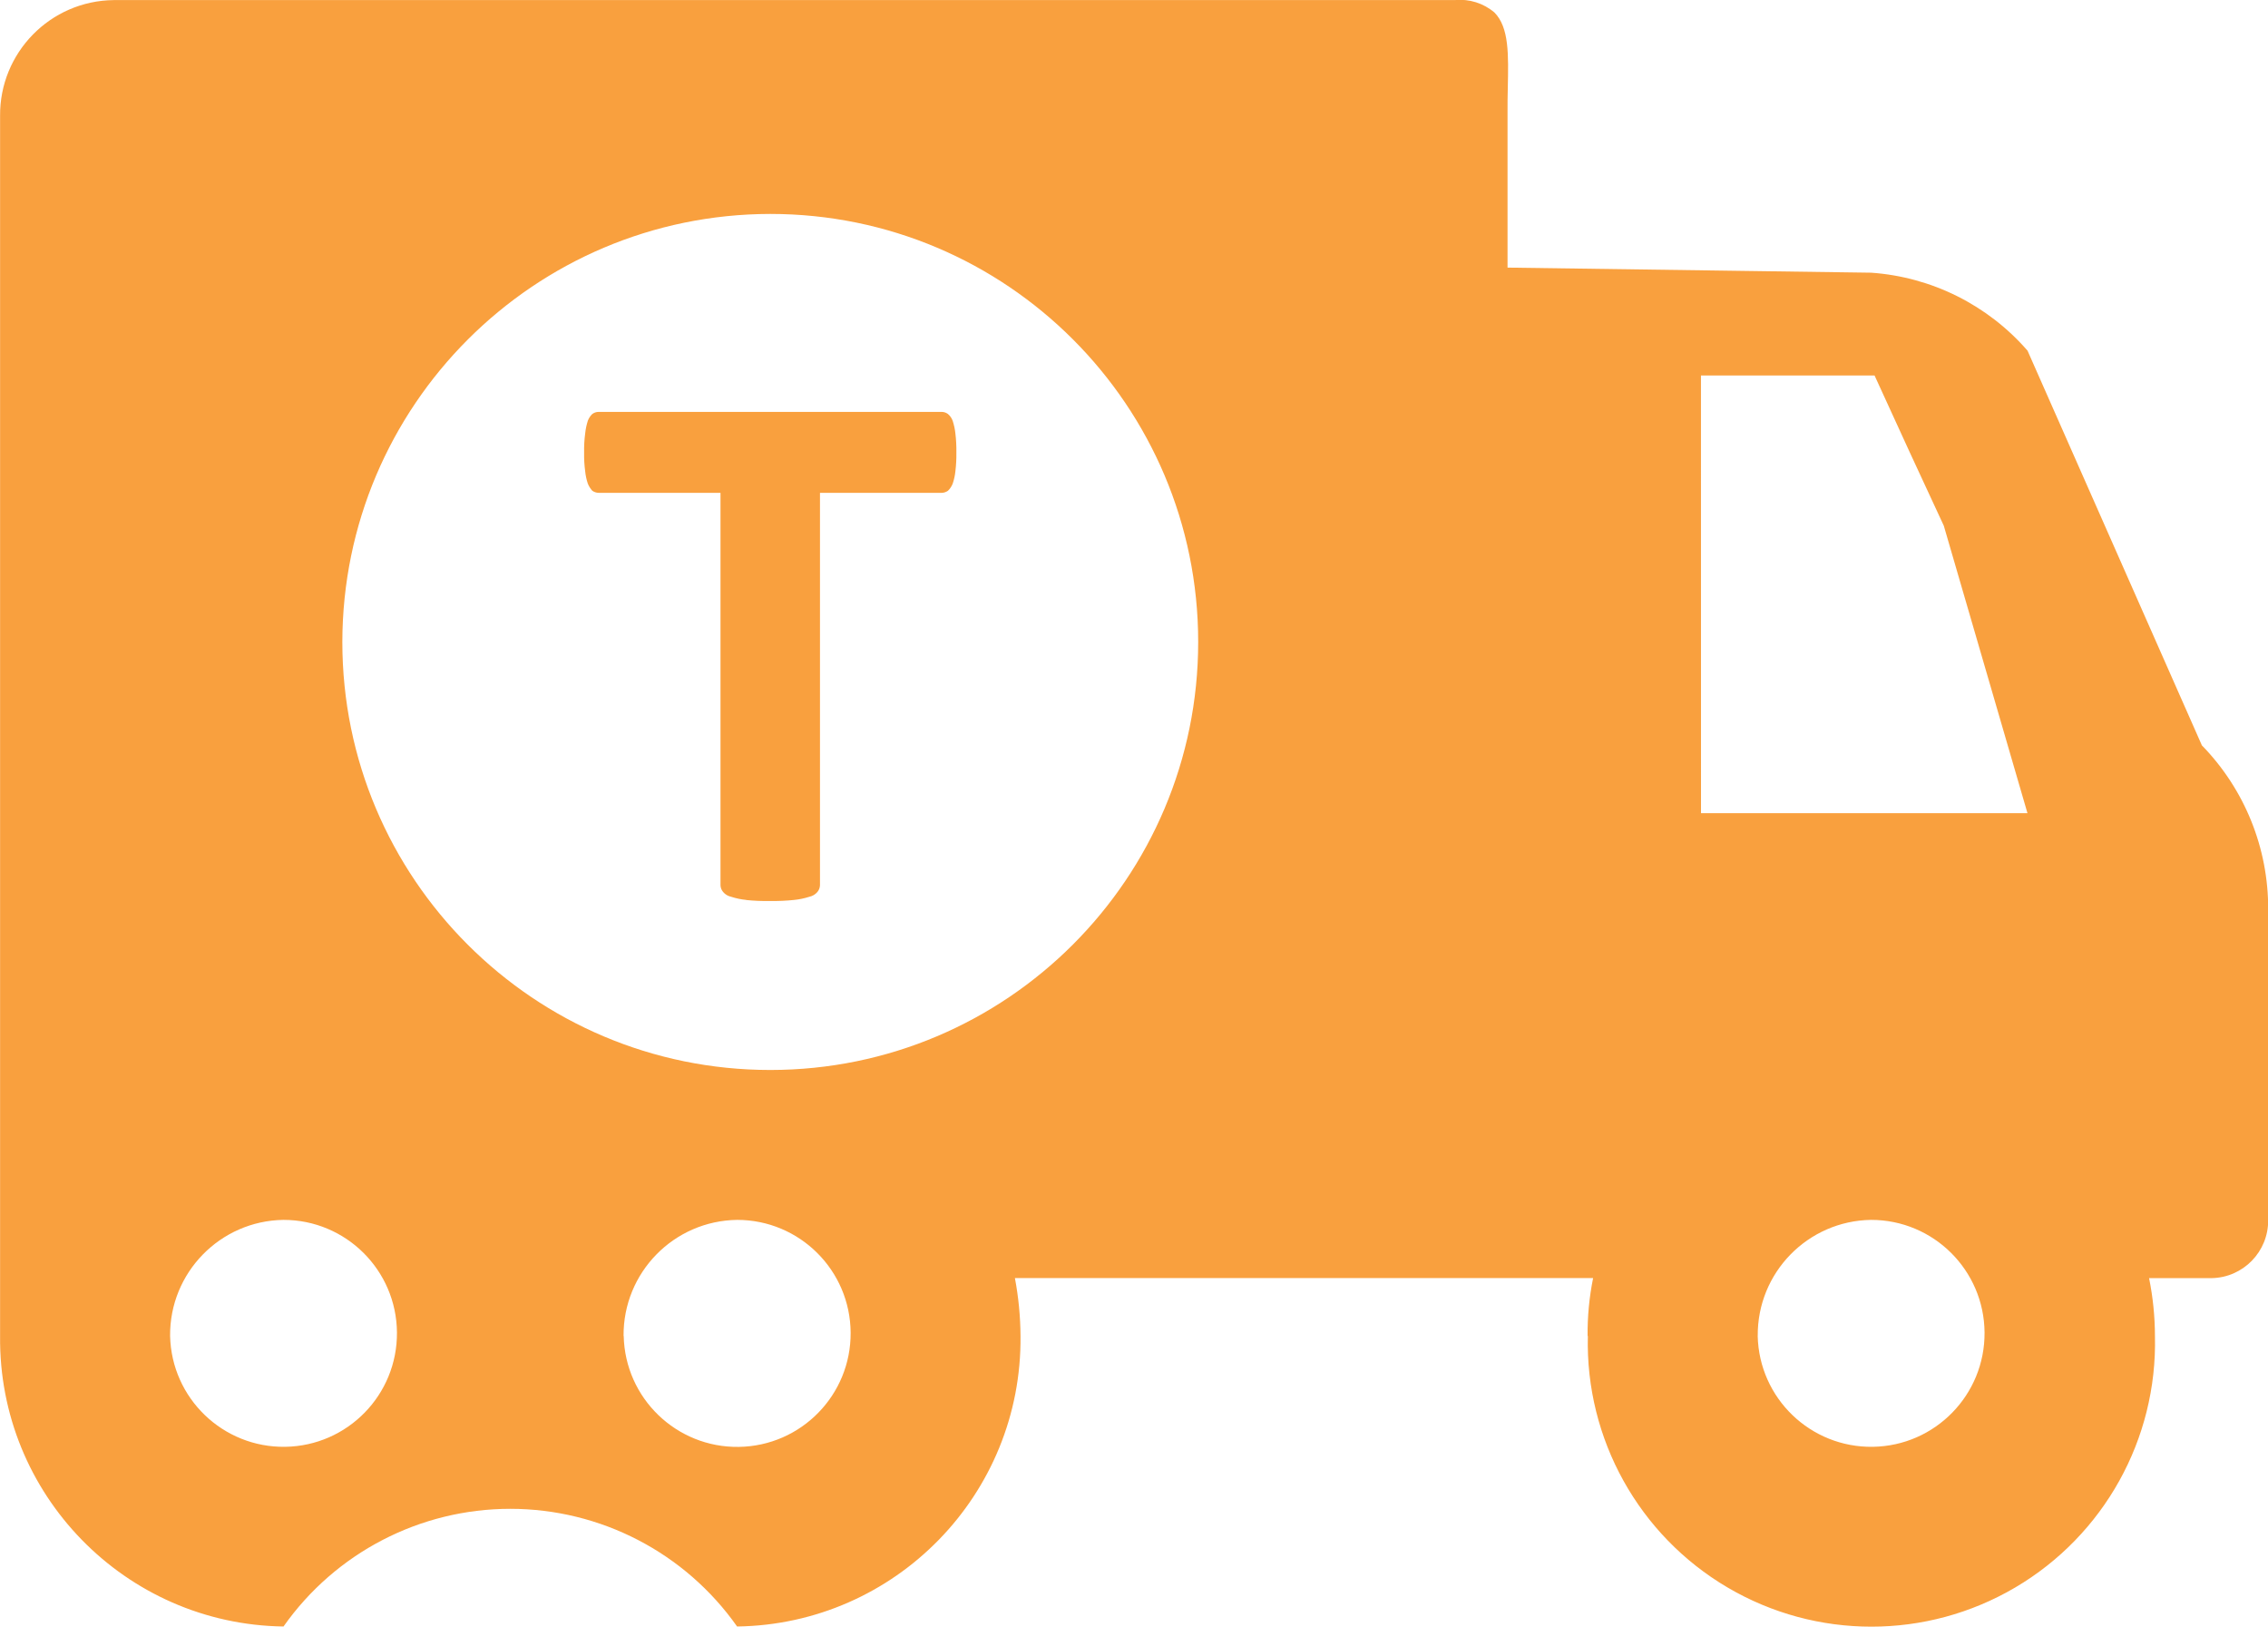
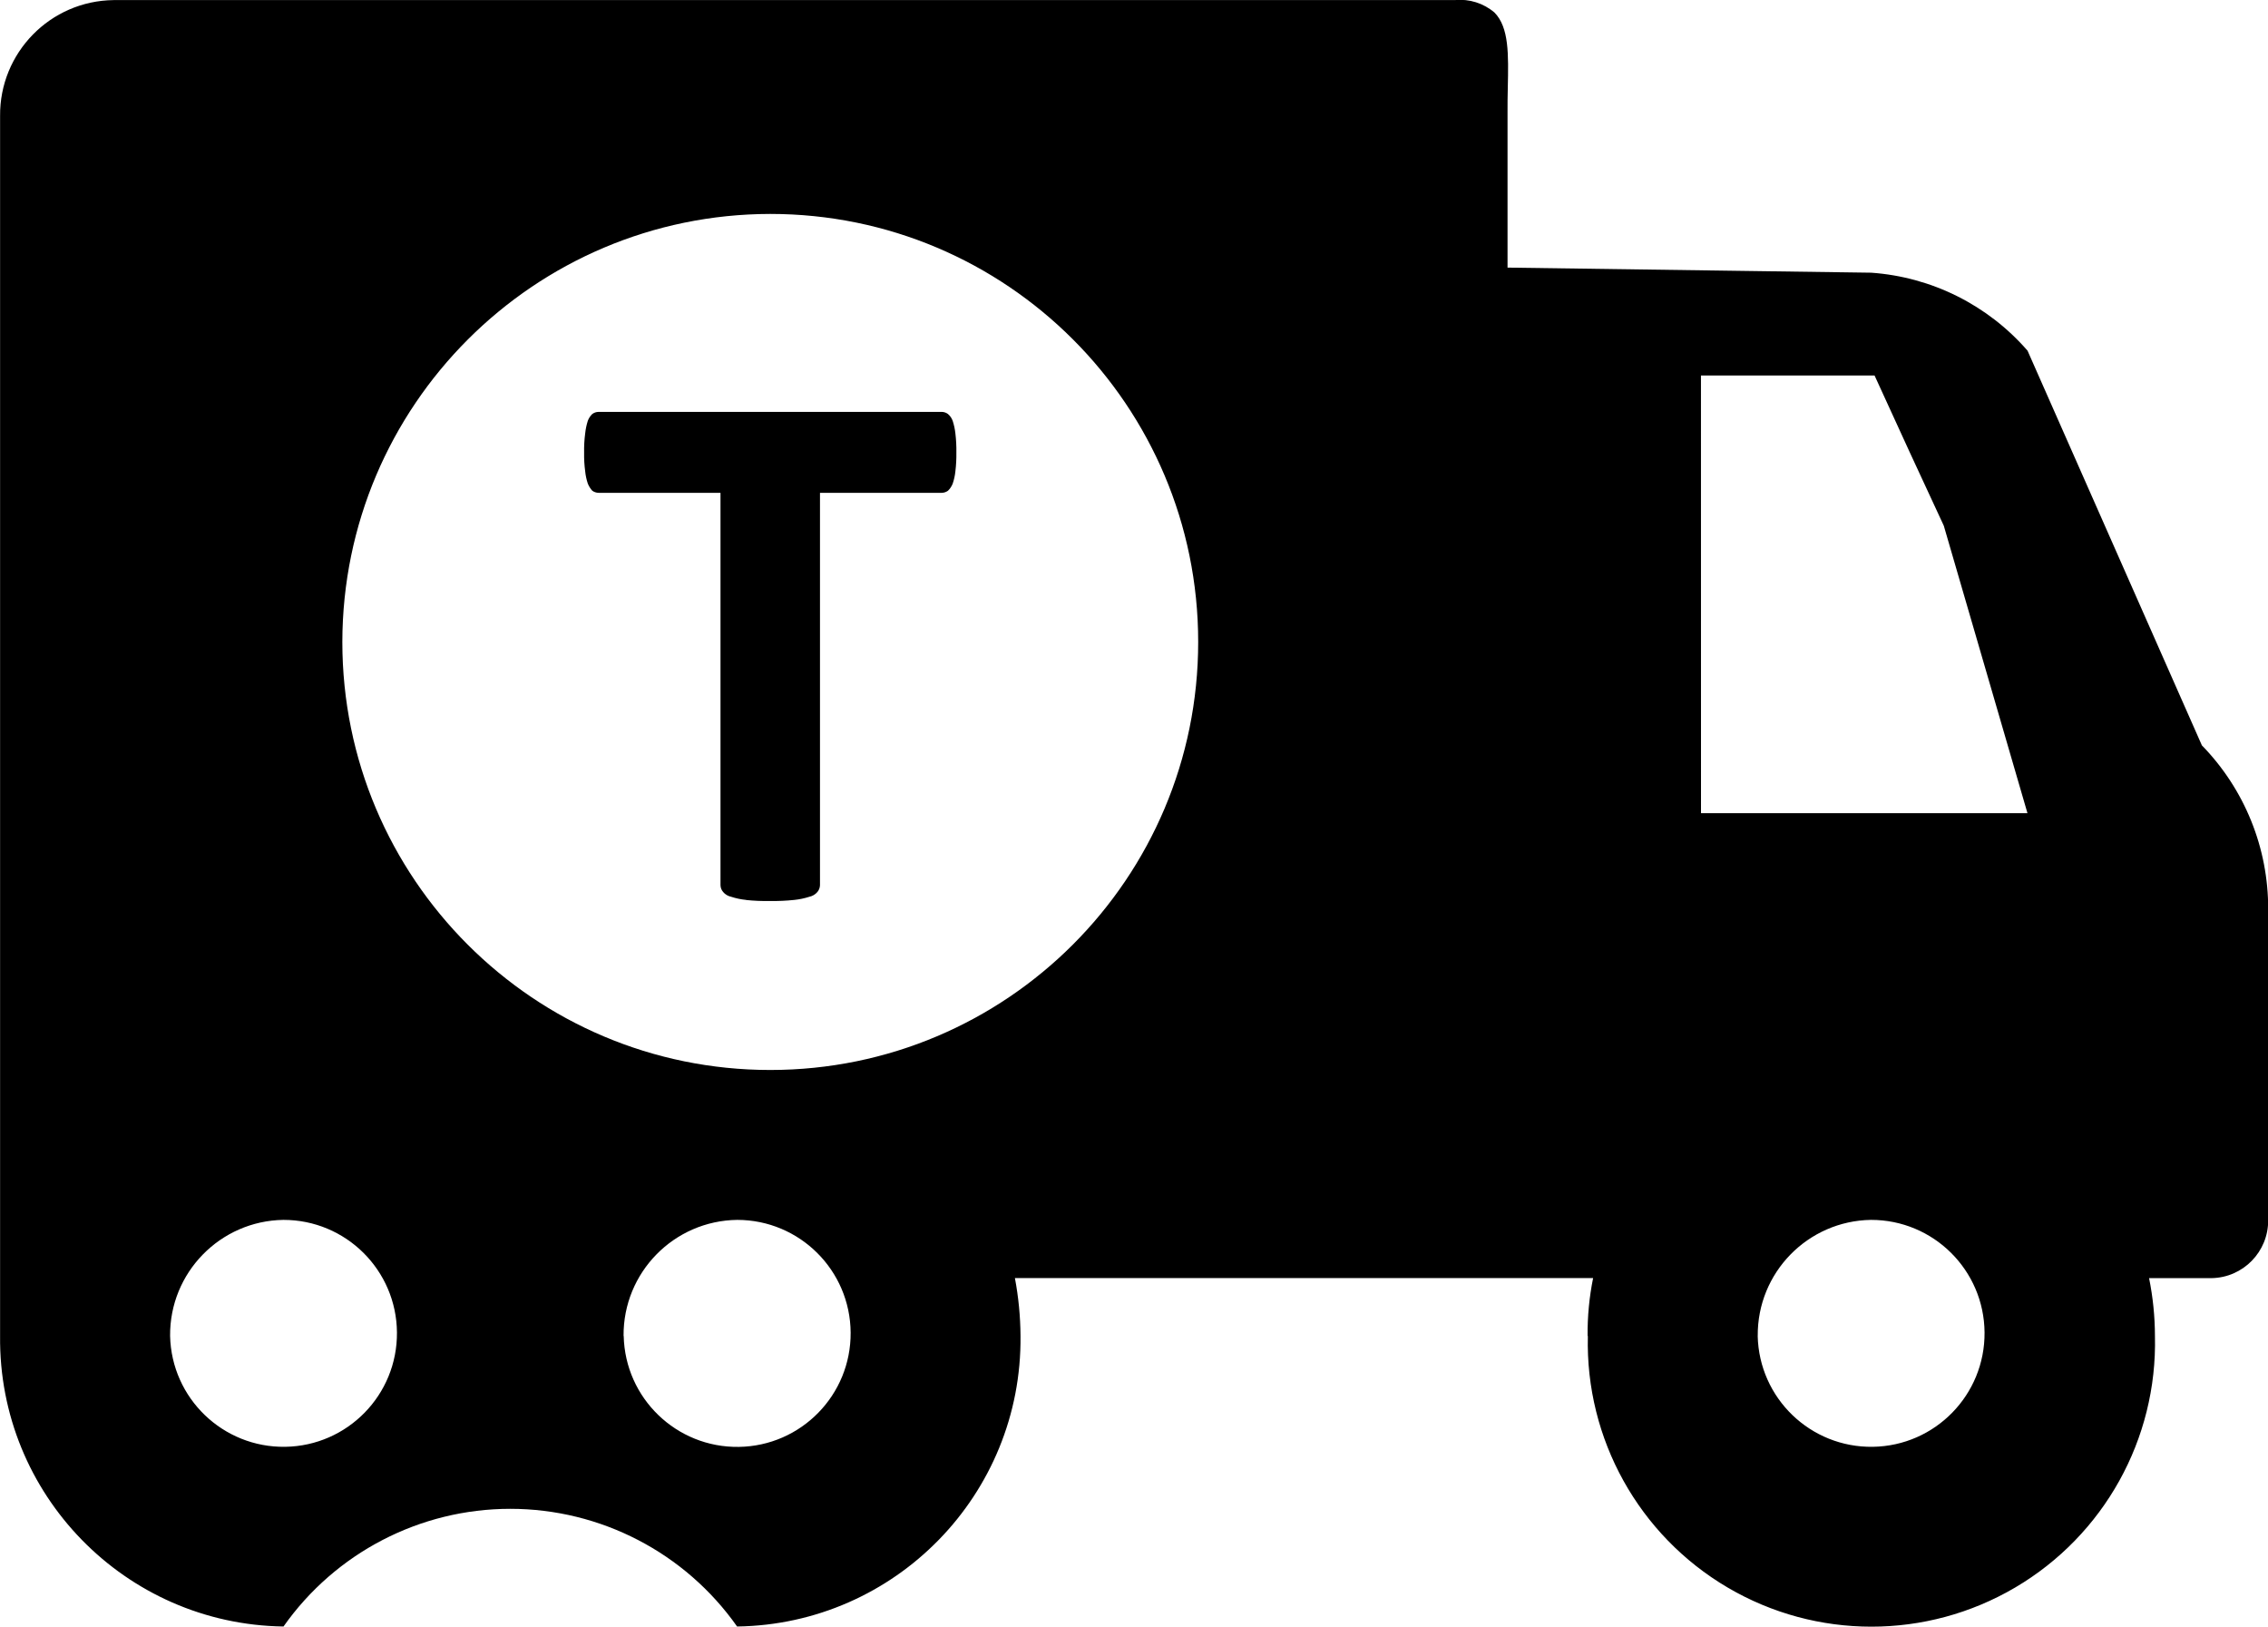
<svg xmlns="http://www.w3.org/2000/svg" width="53" height="38" viewBox="0 0 53 38">
-   <defs>
-     <style>.a{fill:#f9a03e;}</style>
-   </defs>
-   <path class="a" d="M24693.1,20990.213a6.5,6.5,0,0,1,.129-1.352h-13.512a7.543,7.543,0,0,1,.131,1.352,6.718,6.718,0,0,1-6.623,6.789,6.483,6.483,0,0,0-10.6,0,6.718,6.718,0,0,1-6.623-6.789v-28.5a2.684,2.684,0,0,1,2.654-2.709H24690a1.237,1.237,0,0,1,.924.291c.342.348.328.975.311,1.762-.006.191-.006.365-.006.551v3.646l8.5.119a5.338,5.338,0,0,1,3.652,1.822l4.074,9.221a5.452,5.452,0,0,1,1.549,3.832v7.256a1.345,1.345,0,0,1-1.326,1.359h-1.457a6.884,6.884,0,0,1,.137,1.352,6.628,6.628,0,1,1-13.252,0Zm3.975,0a2.651,2.651,0,1,0,2.648-2.711A2.688,2.688,0,0,0,24697.076,20990.213Zm-26.5,0a2.652,2.652,0,1,0,2.654-2.711A2.69,2.69,0,0,0,24670.572,20990.213Zm-10.6,0a2.651,2.651,0,1,0,2.648-2.711A2.688,2.688,0,0,0,24659.975,20990.213ZM24664,20974a10,10,0,1,0,10-10A10.015,10.015,0,0,0,24664,20974Zm31.75,4h7.629l-1.955-6.715-.8-1.725-.818-1.785h-4.057Zm-22.311,2.027a1.639,1.639,0,0,1-.354-.074.331.331,0,0,1-.186-.111.25.25,0,0,1-.062-.16v-9.166h-2.848a.264.264,0,0,1-.148-.049.553.553,0,0,1-.105-.168,1.3,1.3,0,0,1-.061-.285,2.873,2.873,0,0,1-.025-.436,2.98,2.98,0,0,1,.025-.451,1.468,1.468,0,0,1,.061-.293.428.428,0,0,1,.105-.16.25.25,0,0,1,.148-.049h8.02a.246.246,0,0,1,.143.049.373.373,0,0,1,.111.16,1.454,1.454,0,0,1,.063.293,3.3,3.3,0,0,1,.023.451,3.18,3.18,0,0,1-.023.436,1.284,1.284,0,0,1-.062.285.466.466,0,0,1-.111.168.261.261,0,0,1-.143.049h-2.848v9.166a.259.259,0,0,1-.061.16.337.337,0,0,1-.187.111,1.723,1.723,0,0,1-.354.074,4.658,4.658,0,0,1-.564.025A4.6,4.6,0,0,1,24673.438,20980.029Z" transform="translate(-24656 -20959.002)" />
+   <path d="M24693.1,20990.213a6.5,6.5,0,0,1,.129-1.352h-13.512a7.543,7.543,0,0,1,.131,1.352,6.718,6.718,0,0,1-6.623,6.789,6.483,6.483,0,0,0-10.6,0,6.718,6.718,0,0,1-6.623-6.789v-28.5a2.684,2.684,0,0,1,2.654-2.709H24690a1.237,1.237,0,0,1,.924.291c.342.348.328.975.311,1.762-.006.191-.006.365-.006.551v3.646l8.5.119a5.338,5.338,0,0,1,3.652,1.822l4.074,9.221a5.452,5.452,0,0,1,1.549,3.832v7.256a1.345,1.345,0,0,1-1.326,1.359h-1.457a6.884,6.884,0,0,1,.137,1.352,6.628,6.628,0,1,1-13.252,0Zm3.975,0a2.651,2.651,0,1,0,2.648-2.711A2.688,2.688,0,0,0,24697.076,20990.213Zm-26.5,0a2.652,2.652,0,1,0,2.654-2.711A2.69,2.69,0,0,0,24670.572,20990.213Zm-10.6,0a2.651,2.651,0,1,0,2.648-2.711A2.688,2.688,0,0,0,24659.975,20990.213ZM24664,20974a10,10,0,1,0,10-10A10.015,10.015,0,0,0,24664,20974Zm31.75,4h7.629l-1.955-6.715-.8-1.725-.818-1.785h-4.057Zm-22.311,2.027a1.639,1.639,0,0,1-.354-.074.331.331,0,0,1-.186-.111.25.25,0,0,1-.062-.16v-9.166h-2.848a.264.264,0,0,1-.148-.049.553.553,0,0,1-.105-.168,1.3,1.3,0,0,1-.061-.285,2.873,2.873,0,0,1-.025-.436,2.98,2.98,0,0,1,.025-.451,1.468,1.468,0,0,1,.061-.293.428.428,0,0,1,.105-.16.25.25,0,0,1,.148-.049h8.02a.246.246,0,0,1,.143.049.373.373,0,0,1,.111.16,1.454,1.454,0,0,1,.063.293,3.3,3.3,0,0,1,.023.451,3.18,3.18,0,0,1-.023.436,1.284,1.284,0,0,1-.062.285.466.466,0,0,1-.111.168.261.261,0,0,1-.143.049h-2.848v9.166a.259.259,0,0,1-.061.16.337.337,0,0,1-.187.111,1.723,1.723,0,0,1-.354.074,4.658,4.658,0,0,1-.564.025A4.6,4.6,0,0,1,24673.438,20980.029Z" transform="translate(-24656 -20959.002)" />
</svg>
